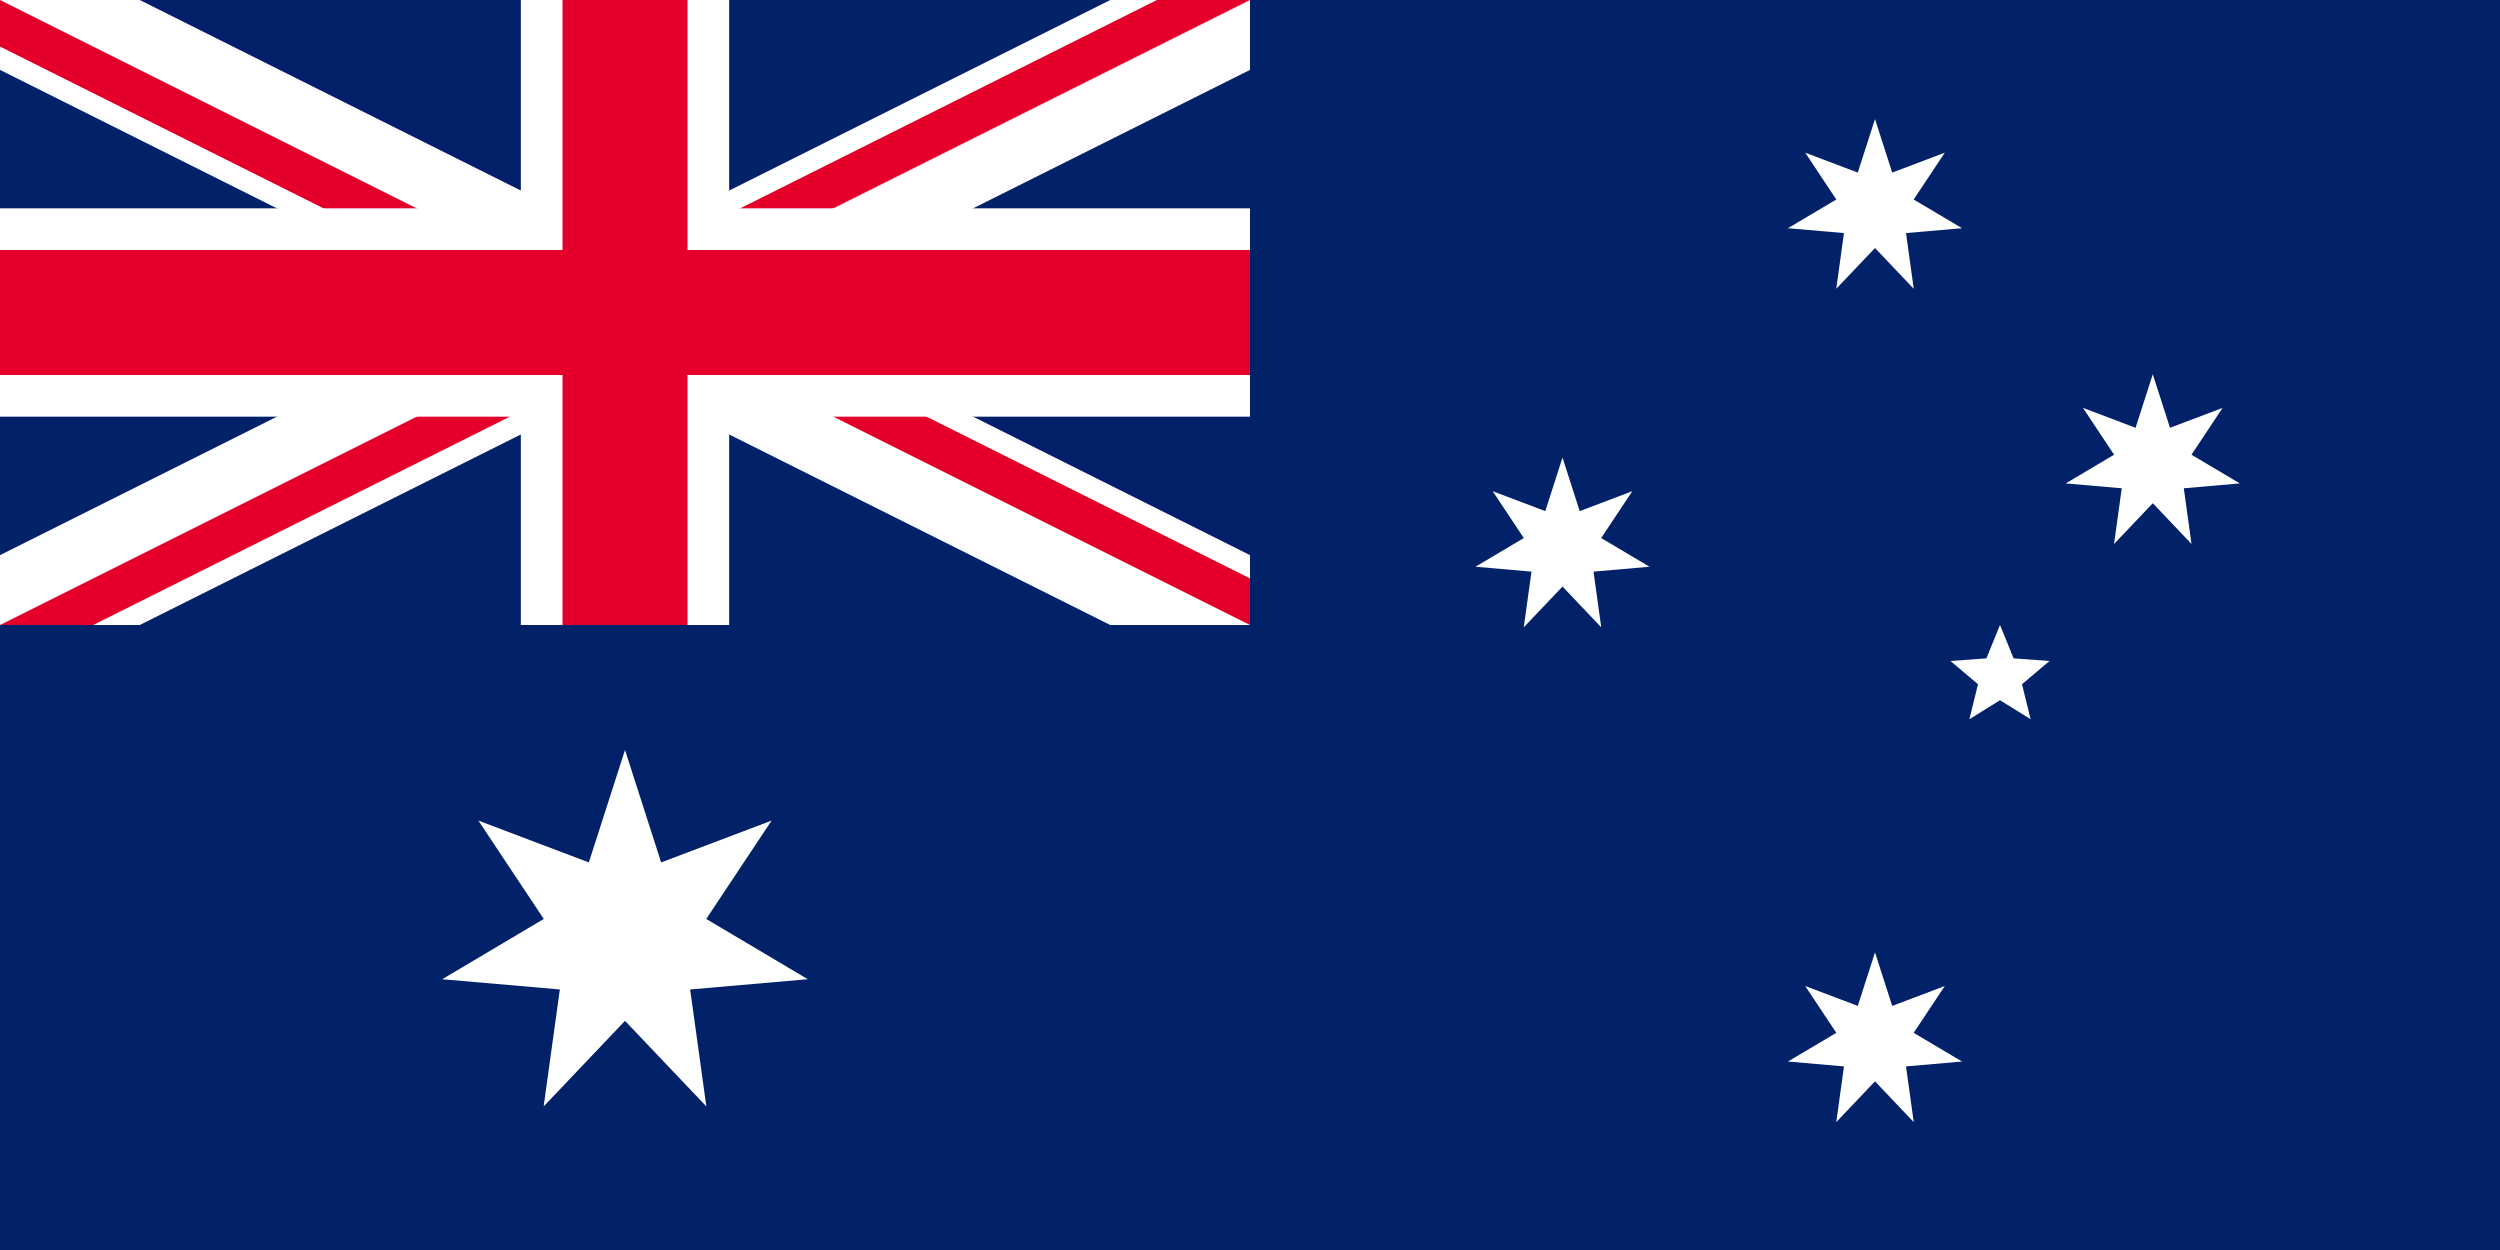
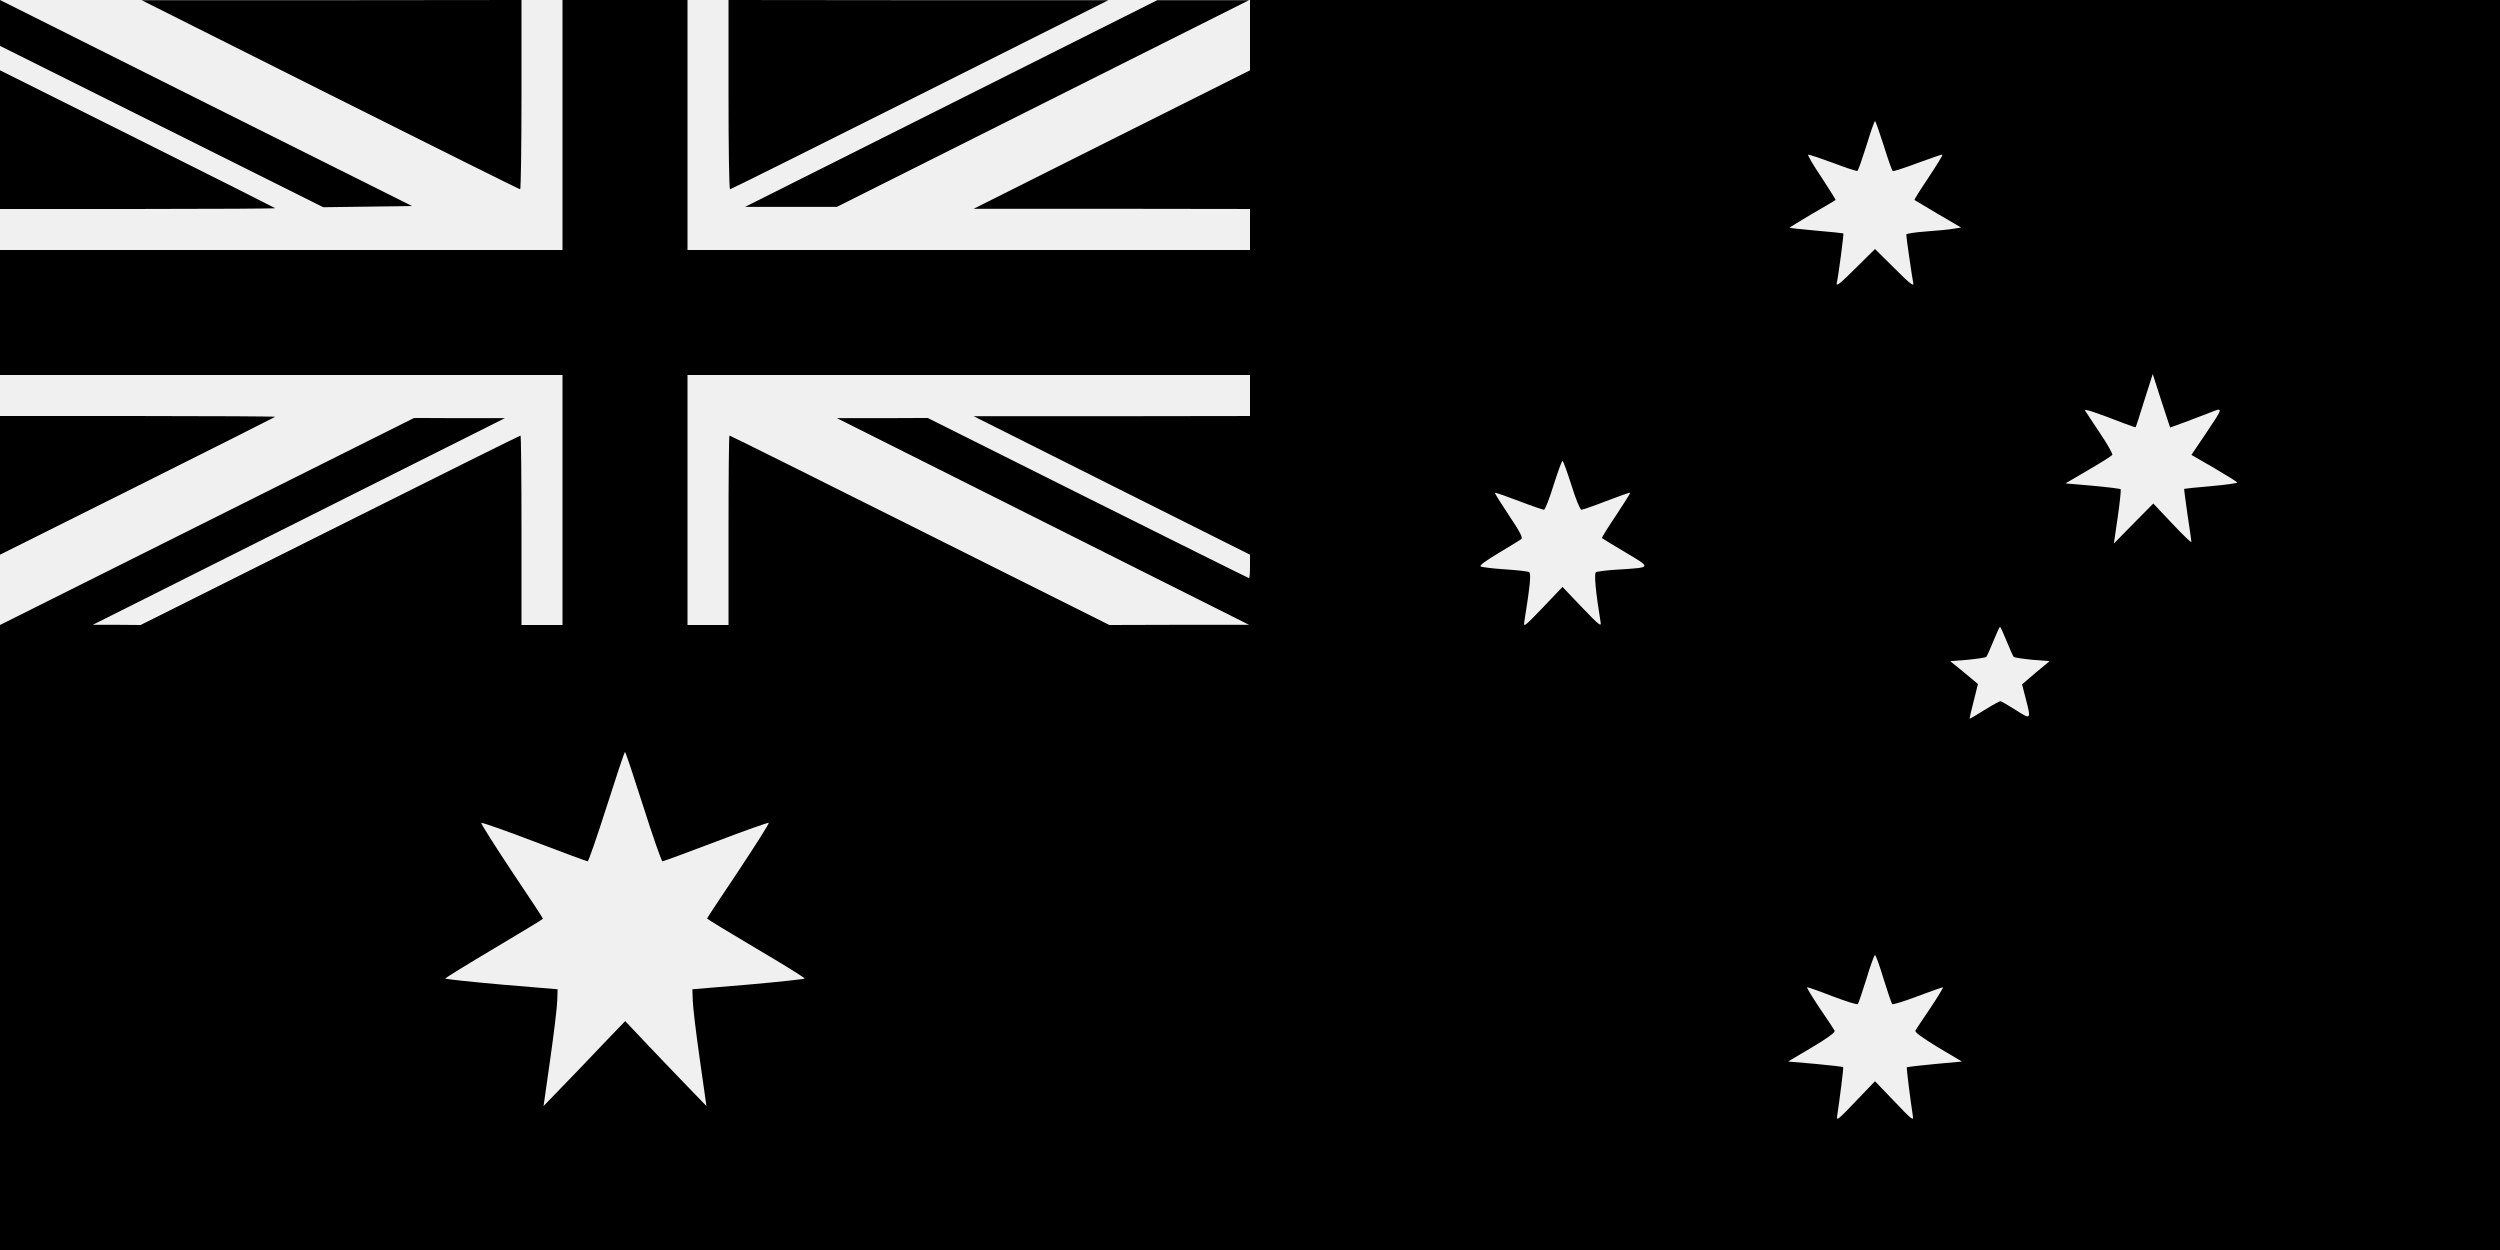
- <svg xmlns="http://www.w3.org/2000/svg" xmlns:xlink="http://www.w3.org/1999/xlink" id="svg33" version="1.1" viewBox="0 0 10080 5040" height="640" width="1280">
-   <defs id="defs11">
-     <clipPath id="c1">
-       <path id="path2" d="M0,0H6V3H0z" />
-     </clipPath>
-     <clipPath id="c2">
-       <path id="path5" d="M0,0V1.5H6V3H6zM6,0H3V3H0V3z" />
-     </clipPath>
-     <path d="M0,-360 69.421,-144.155 281.459,-224.456 155.988,-35.603 350.974,80.108 125.093,99.758 156.198,324.349 0,160 -156.198,324.349 -125.093,99.758 -350.974,80.108 -155.988,-35.603 -281.459,-224.456 -69.421,-144.155z" id="Star7" />
-     <path d="M0,-210 54.86,-75.508 199.722,-64.894 88.765,28.842 123.435,169.894 0,93.333 -123.435,169.894 -88.765,28.842 -199.722,-64.894 -54.86,-75.508z" id="Star5" />
-     <use transform="scale(2.1)" xlink:href="#Star7" id="Cstar" />
-   </defs>
-   <g id="g23" transform="scale(840)">
-     <rect id="rect13" fill="#012169" height="6" width="12" />
-     <path id="path15" clip-path="url(#c1)" stroke-width="0.6" stroke="#fff" d="M0,0 6,3M6,0 0,3" />
-     <path id="path17" clip-path="url(#c2)" stroke-width="0.4" stroke="#e4002b" d="M0,0 6,3M6,0 0,3" />
-     <path id="path19" stroke="#fff" d="M3,0V3M0,1.5H6" />
-     <path id="path21" stroke-width="0.6" stroke="#e4002b" d="M3,0V3M0,1.5H6" />
-   </g>
-   <g id="g31" fill="#fff">
-     <use y="3780" x="2520" xlink:href="#Cstar" id="Comwlth" />
-     <use y="4200" x="7560" xlink:href="#Star7" id="αCrucis" />
-     <use y="2205" x="6300" xlink:href="#Star7" id="βCrucis" />
-     <use y="840" x="7560" xlink:href="#Star7" id="γCrucis" />
-     <use y="1869" x="8680" xlink:href="#Star7" id="δCrucis" />
-     <use y="2730" x="8064" xlink:href="#Star5" id="εCrucis" />
+ <svg xmlns="http://www.w3.org/2000/svg" version="1.0" width="1280pt" height="640pt" viewBox="0 0 1280 640" preserveAspectRatio="xMidYMid meet">
+   <g transform="translate(0,640) scale(0.1,-0.1)" fill="#000000" stroke="none">
+     <path d="M0 6282 l0 -117 828 -413 827 -413 228 3 227 3 -1055 527 -1055 528 0 -118z" />
+     <path d="M1690 5915 c531 -266 968 -484 973 -484 4 -1 7 217 7 484 l0 485 -972 -1 -973 0 965 -484z" />
+     <path d="M2880 5760 l0 -640 -1440 0 -1440 0 0 -320 0 -320 1440 0 1440 0 0 -640 0 -640 -105 0 -105 0 0 485 c0 267 -2 485 -5 485 -3 0 -442 -218 -975 -485 l-970 -485 -122 1 -123 0 1055 529 1055 529 -233 0 -232 1 -1060 -530 -1060 -530 0 -1600 0 -1600 6400 0 6400 0 0 3200 0 3200 -3200 0 -3200 0 0 -180 0 -180 -707 -354 -708 -355 708 0 707 -1 0 -105 0 -105 -1440 0 -1440 0 0 640 0 640 -320 0 -320 0 0 -640z m6765 -106 c21 -69 42 -127 46 -130 4 -2 62 17 129 42 67 25 123 44 125 42 3 -2 -30 -55 -71 -117 -42 -62 -74 -114 -72 -115 2 -1 56 -33 121 -72 l118 -69 -38 -6 c-21 -4 -84 -10 -140 -14 -57 -4 -103 -11 -103 -16 0 -13 30 -221 36 -249 4 -19 -19 -1 -95 75 l-101 100 -101 -100 c-76 -76 -99 -94 -95 -75 9 38 37 253 34 255 -2 1 -64 8 -138 14 -74 7 -136 13 -137 15 -1 1 50 33 115 71 64 37 118 69 120 71 2 1 -31 53 -72 116 -42 62 -72 114 -68 116 5 1 62 -18 127 -42 65 -25 121 -43 125 -41 4 2 24 60 46 129 21 70 41 126 44 126 3 0 23 -57 45 -126z m-3245 -1279 l0 -105 -707 -1 -708 0 708 -355 707 -354 0 -60 c0 -33 -2 -60 -5 -60 -3 0 -374 185 -825 410 l-820 410 -232 -1 -233 0 1055 -529 1055 -529 -358 0 -357 -1 -970 485 c-533 267 -972 485 -975 485 -3 0 -5 -218 -5 -485 l0 -485 -105 0 -105 0 0 640 0 640 1440 0 1440 0 0 -105z m4788 -136 c42 16 101 39 131 50 65 26 66 27 -28 -113 l-71 -105 116 -67 c63 -37 117 -71 119 -74 2 -4 -57 -12 -133 -19 -75 -6 -137 -13 -139 -14 -1 -2 7 -61 17 -132 11 -72 20 -134 20 -140 -1 -5 -44 37 -98 94 l-97 103 -101 -102 -101 -103 20 137 c11 75 17 139 15 141 -3 3 -67 11 -144 18 l-139 12 118 69 c64 37 119 72 122 77 3 5 -25 55 -63 111 -38 57 -72 109 -76 115 -6 12 42 -4 203 -66 30 -11 55 -20 56 -18 1 1 21 63 44 137 l43 135 44 -137 45 -137 77 28z m-3142 -324 c21 -68 44 -125 51 -125 6 0 64 20 128 45 65 25 119 44 121 42 2 -2 -31 -54 -72 -116 -42 -62 -74 -114 -72 -116 2 -2 56 -35 120 -73 134 -80 136 -77 -34 -88 -58 -3 -111 -10 -117 -14 -10 -6 -1 -103 24 -255 5 -26 -7 -17 -95 75 l-100 105 -100 -105 c-97 -101 -101 -104 -95 -70 30 188 35 244 24 251 -7 4 -63 10 -124 14 -62 4 -118 11 -124 15 -8 4 27 30 91 68 57 34 109 66 116 71 11 6 -3 34 -62 122 -41 62 -74 114 -72 116 2 2 57 -17 122 -42 65 -25 124 -45 129 -45 6 0 28 57 49 125 22 69 42 125 46 125 4 0 24 -56 46 -125z m2228 -798 c16 -39 32 -75 36 -80 3 -4 46 -10 95 -15 l89 -7 -71 -59 -70 -60 18 -70 c29 -112 29 -112 -51 -61 -39 25 -74 45 -78 45 -4 0 -41 -20 -81 -45 -40 -25 -74 -45 -76 -45 -2 0 7 40 20 89 l22 89 -71 59 -71 58 90 7 c49 5 92 11 95 15 4 5 20 41 36 80 16 40 31 73 34 73 3 0 18 -33 34 -73z m-6980 -847 c49 -154 93 -280 98 -280 4 0 127 45 274 101 146 56 268 99 270 96 3 -3 -67 -113 -155 -246 -89 -132 -161 -242 -161 -244 0 -2 113 -71 250 -152 138 -81 250 -151 250 -155 0 -3 -129 -17 -287 -31 l-288 -24 2 -60 c1 -33 17 -167 36 -299 l34 -239 -86 89 c-48 49 -141 147 -209 218 l-121 128 -123 -128 c-67 -71 -161 -169 -209 -218 l-86 -89 34 239 c19 132 35 266 36 299 l2 60 -287 24 c-159 14 -288 28 -288 31 0 3 113 73 250 154 138 82 250 150 250 152 0 3 -72 113 -161 245 -88 133 -158 243 -155 246 3 3 125 -40 272 -96 146 -56 269 -101 273 -101 4 0 48 126 97 280 49 154 91 280 94 280 3 0 45 -126 94 -280z m6350 -882 c21 -68 41 -126 44 -129 4 -4 63 15 132 41 69 26 126 46 128 45 2 -2 -27 -50 -65 -107 -38 -56 -73 -108 -76 -115 -5 -7 36 -37 115 -85 l123 -73 -140 -13 c-77 -7 -141 -15 -142 -16 -3 -2 19 -174 31 -251 5 -26 -7 -17 -94 75 l-100 104 -100 -104 c-87 -92 -99 -101 -94 -75 13 85 34 249 31 252 -2 1 -66 9 -143 16 l-139 12 123 73 c81 48 120 77 115 85 -3 7 -38 59 -76 115 -38 57 -67 105 -65 107 2 2 59 -18 128 -45 69 -26 128 -45 132 -41 3 3 23 61 44 129 20 67 40 122 44 122 4 0 24 -55 44 -122z" />
+     <path d="M3730 5915 c0 -267 3 -485 8 -484 4 0 441 218 972 484 l965 484 -972 0 -973 1 0 -485z" />
+     <path d="M4870 5870 l-1055 -529 235 0 235 0 1055 529 1055 529 -235 0 -235 0 -1055 -529z" />
+     <path d="M0 5685 l0 -355 707 0 c388 0 704 2 702 4 -2 2 -320 162 -706 355 l-703 351 0 -355z" />
+     <path d="M0 3915 l0 -355 703 351 c386 193 704 353 706 355 2 2 -314 4 -702 4 l-707 0 0 -355z" />
  </g>
</svg>
